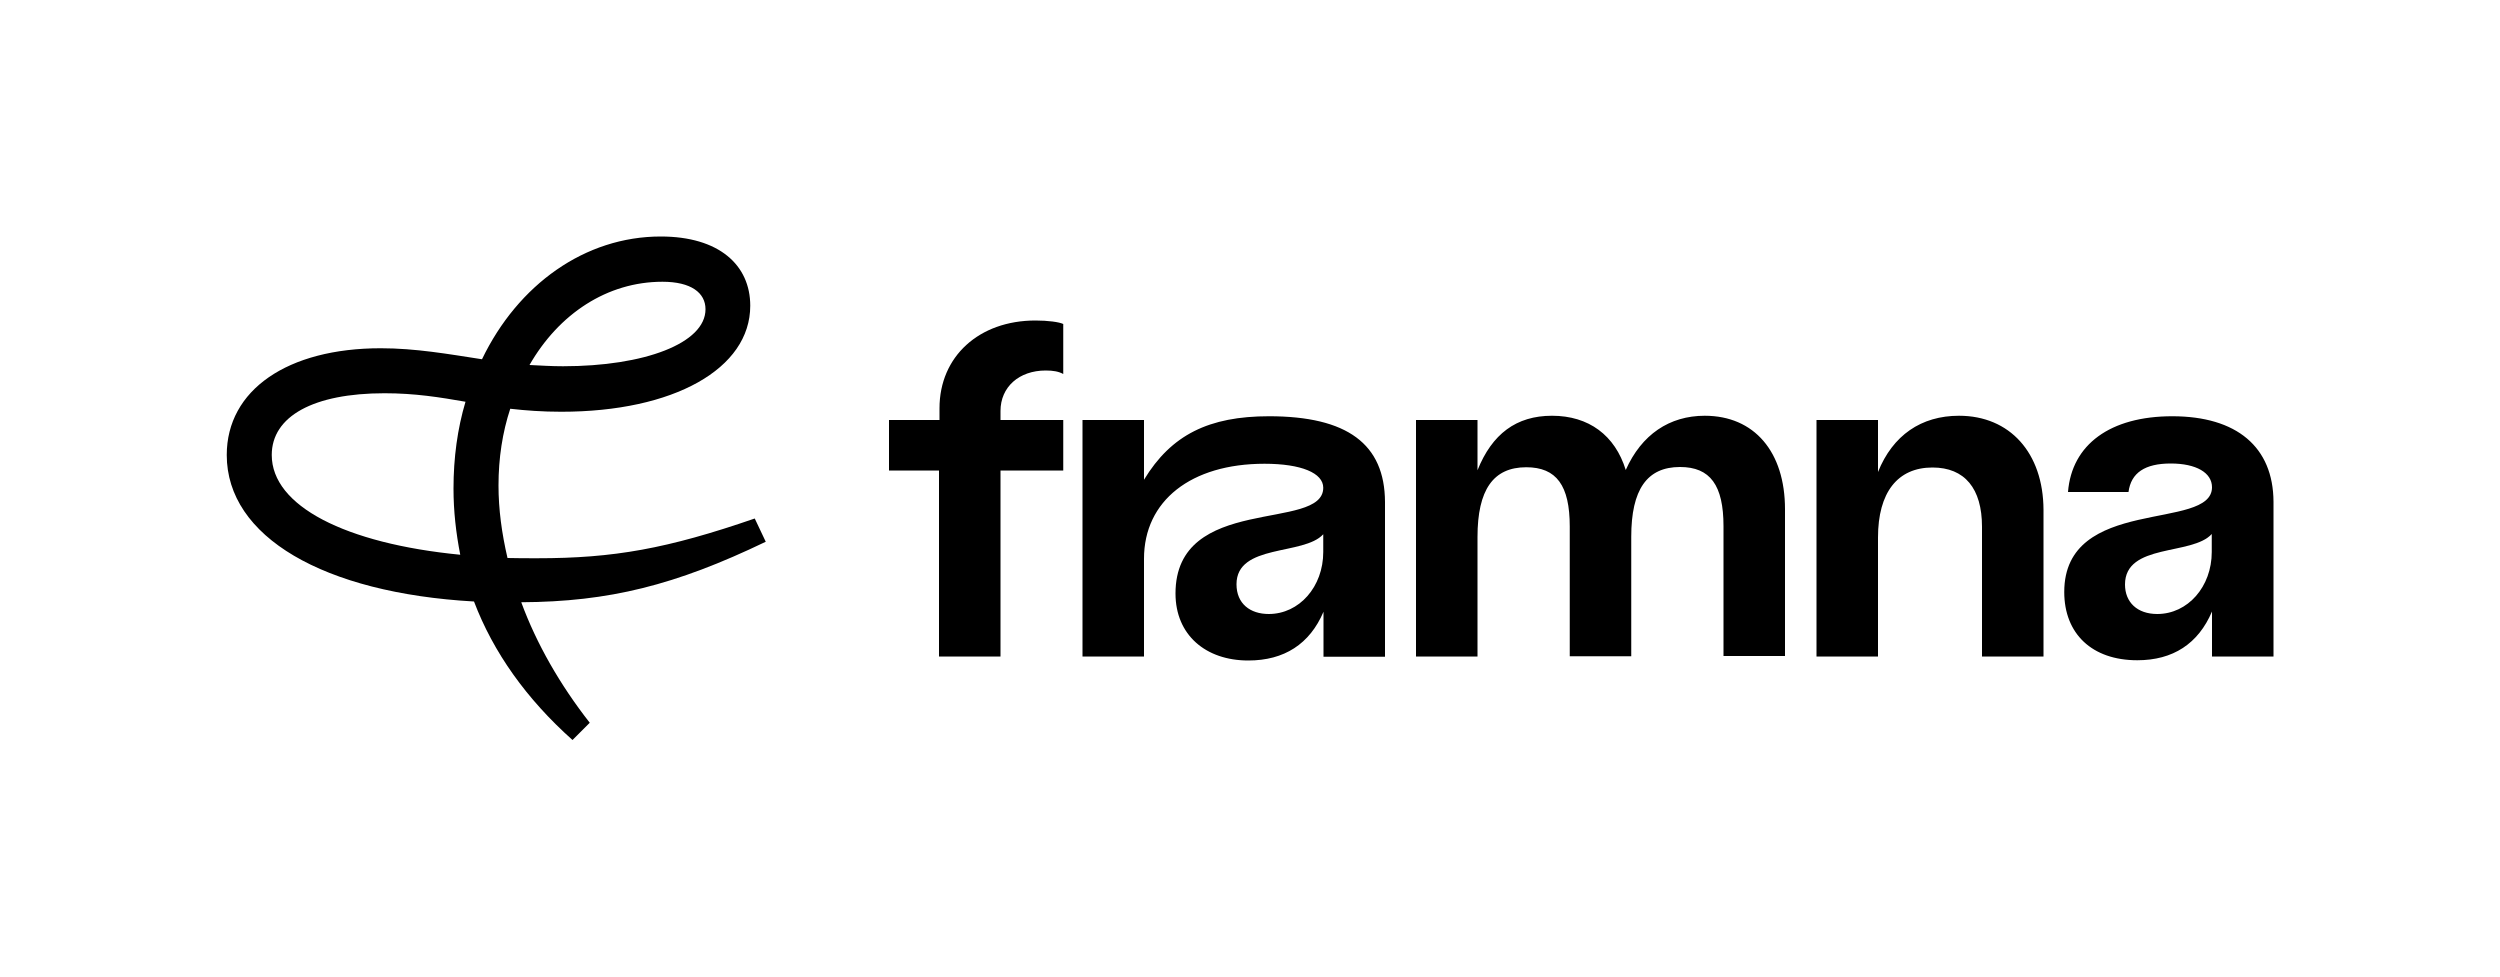
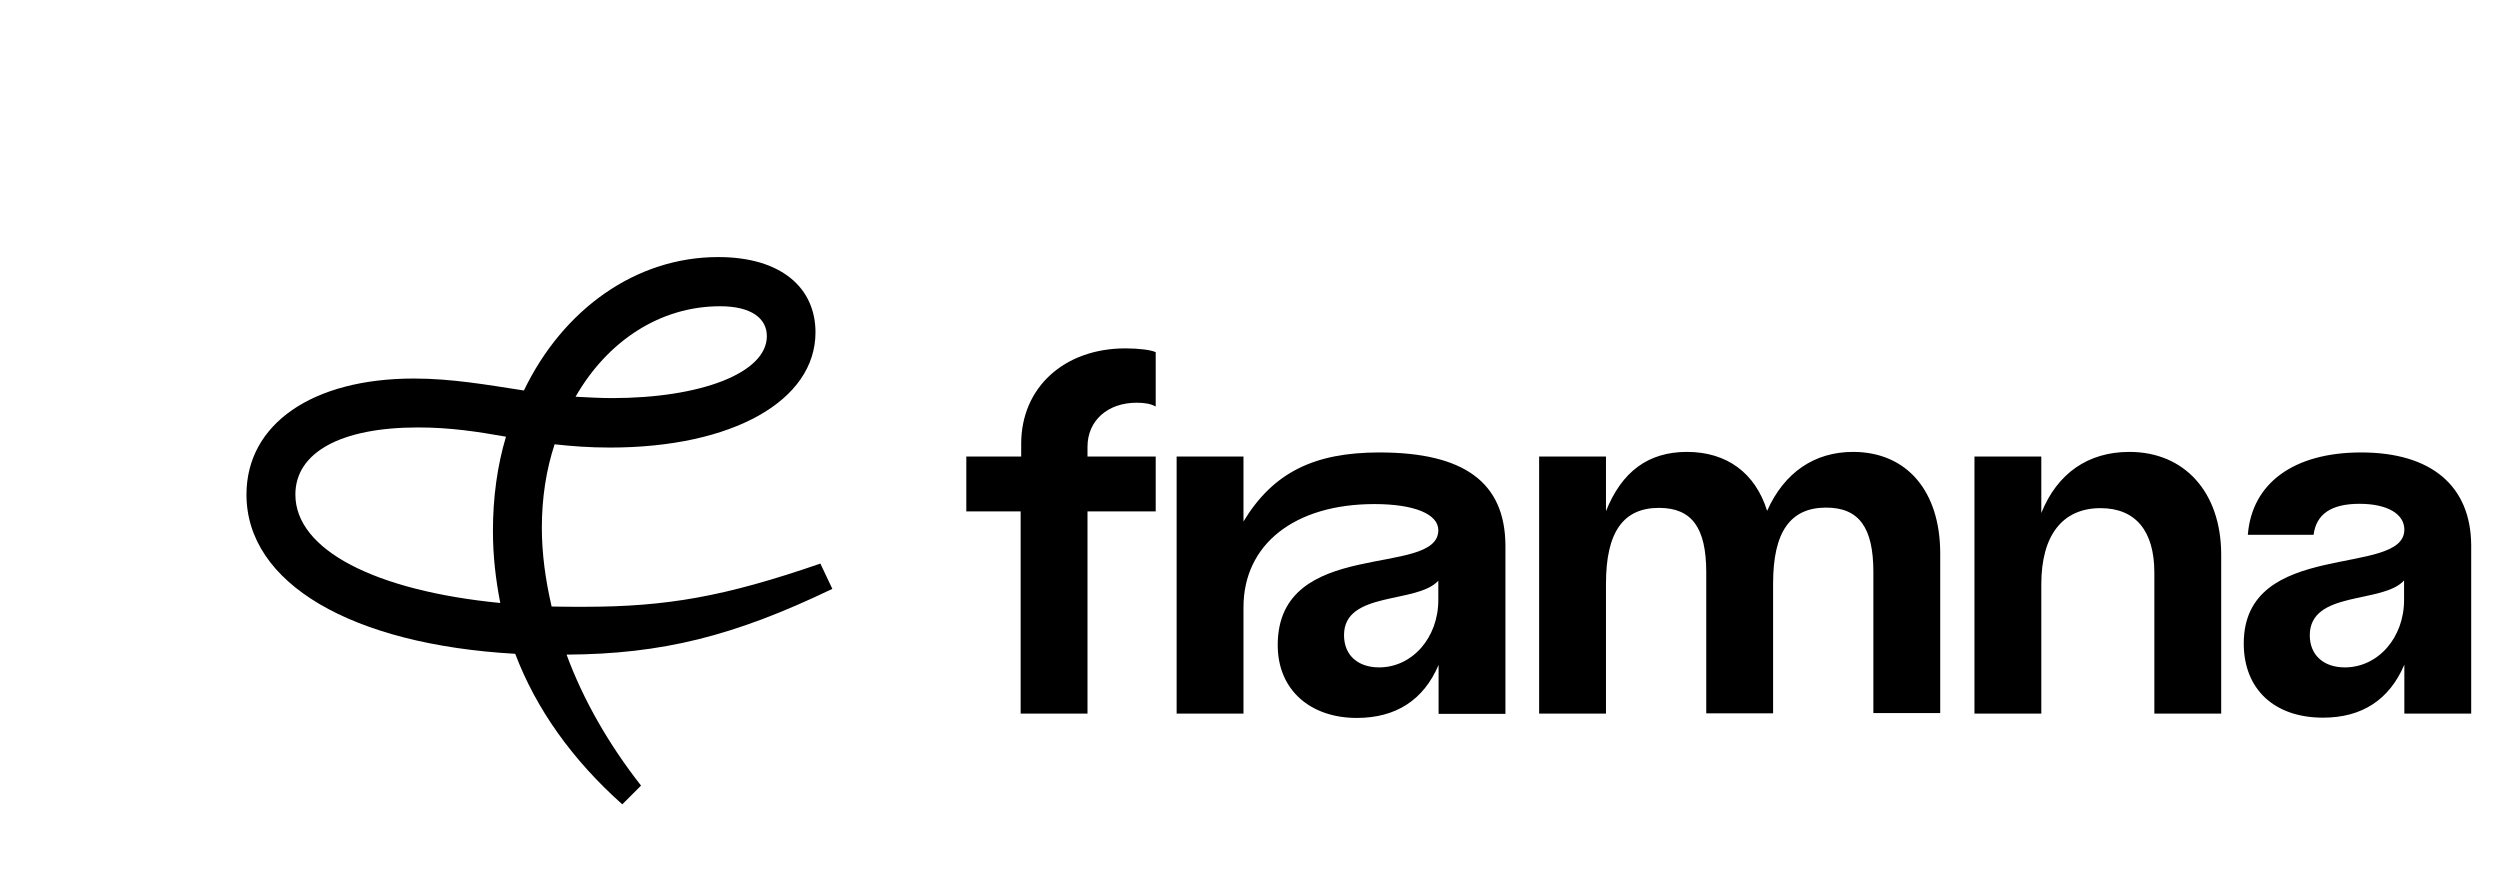
- <svg xmlns="http://www.w3.org/2000/svg" version="1.1" id="Layer_1" x="0px" y="0px" viewBox="0 0 1000 390.5" style="enable-background:new 0 0 1000 390.5;" xml:space="preserve">
+ <svg xmlns="http://www.w3.org/2000/svg" version="1.1" id="Layer_1" x="0px" y="0px" viewBox="0 0 920 320" style="enable-background:new 0 0 920 320;" xml:space="preserve">
  <path d="M418.3,148.2c3,0,5.2,0.4,7,1.4v-20c-1.6-0.8-6.2-1.4-11.1-1.4c-22.6,0-38.4,14.4-38.4,35.1v4.7h-20.2v20.2h20v74.4h24.6  v-74.4h25.1V168h-25.1v-3.6C400.2,154.8,407.6,148.2,418.3,148.2z M507.6,166.5c-24,0-39.1,7.4-50,25.4V168h-24.6v94.6h24.6v-39.1  c0-23.2,18.8-38,48.2-38c14.7,0,23.5,3.7,23.5,9.6c0,17.7-59.1,2.3-59.1,42.3c0,16.6,12.1,26.8,29.1,26.8c14.4,0,24.6-6.6,30.1-19.5  v18h24.6v-61.9C553.9,177.6,538.9,166.5,507.6,166.5z M529.3,220.8c0,13.9-9.6,24.8-21.8,24.8c-7.4,0-12.9-4.1-12.9-11.9  c0-16.3,26.9-11.4,34.7-20V220.8z M681.9,166.3c-14.1,0-25.3,7.5-31.6,21.7c-4.3-13.9-14.8-21.7-29.5-21.7c-14.3,0-24,7.3-29.8,21.8  V168h-24.6v94.6h24.6v-47.8c0-18.9,6.3-27.9,19.5-27.9c12.1,0,17.4,7.3,17.4,23.7v51.9h24.6v-47.8c0-18.9,6.3-27.9,19.5-27.9  c12.1,0,17.4,7.3,17.4,23.7v51.9H714v-58.7C714,180.7,701.7,166.3,681.9,166.3z M783.6,166.3c-15.1,0-26.5,7.8-32.4,22.5V168h-24.6  v94.6h24.6v-47.6c0-18,7.8-28,21.8-28c12.9,0,19.8,8.4,19.8,23.7v51.9h24.6v-58.7C817.3,181.1,803.9,166.3,783.6,166.3z   M868.9,166.5c-24.8,0-40.2,11.3-41.7,30.3h24.2c1-7.7,6.6-11.4,16.9-11.4c10.2,0,16.5,3.7,16.5,9.5c0,17.7-59.1,3.2-59.1,41.9  c0,16.7,11.1,27.3,29.2,27.3c14.3,0,24.4-6.6,29.9-19.5v18h24.6v-61.9C909.3,178.8,894.7,166.5,868.9,166.5z M884.7,220.8  c0,13.9-9.6,24.8-21.8,24.8c-8,0-12.9-4.7-12.9-11.8c0-16.6,26.9-11.5,34.7-20.2V220.8z" />
  <path d="M306.3,216.7l-4.4-9.3c-35.1,12.1-56.4,15.9-87,15.9c-4.1,0-8.1,0-11.9-0.1c-2.3-9.9-3.6-19.5-3.6-29  c0-11,1.6-21.3,4.7-30.7c6.2,0.7,12.8,1.2,20.4,1.2c45,0,75.6-17.2,75.6-42.4c0-16.3-12.5-27.7-35.8-27.7  c-30.3,0-57.1,19.2-71.5,49.1c-13.6-2.1-26.6-4.4-40.5-4.4c-37.3,0-61.6,16.7-61.6,42.7c0,32.7,38.7,55.2,98.9,58.6  c7.7,20.3,21,39,39.4,55.4l6.9-6.9c-11.9-15.2-21.3-31.6-27.4-48.2C243.6,240.7,270.1,234.1,306.3,216.7z M265,112.7  c11.4,0,17.2,4.4,17.2,11c0,13.6-24.4,22.8-57,22.8c-4.7,0-9.1-0.3-13.4-0.5C223.5,125.6,242.8,112.7,265,112.7z M108.7,182  c0-15.5,16.7-24.7,45.1-24.7c12.2,0,22.1,1.6,32.4,3.4c-3.2,10.7-4.8,22.4-4.8,34.7c0,9.1,1,17.8,2.7,26.5  C138.1,217.4,108.7,202.4,108.7,182z" />
</svg>
